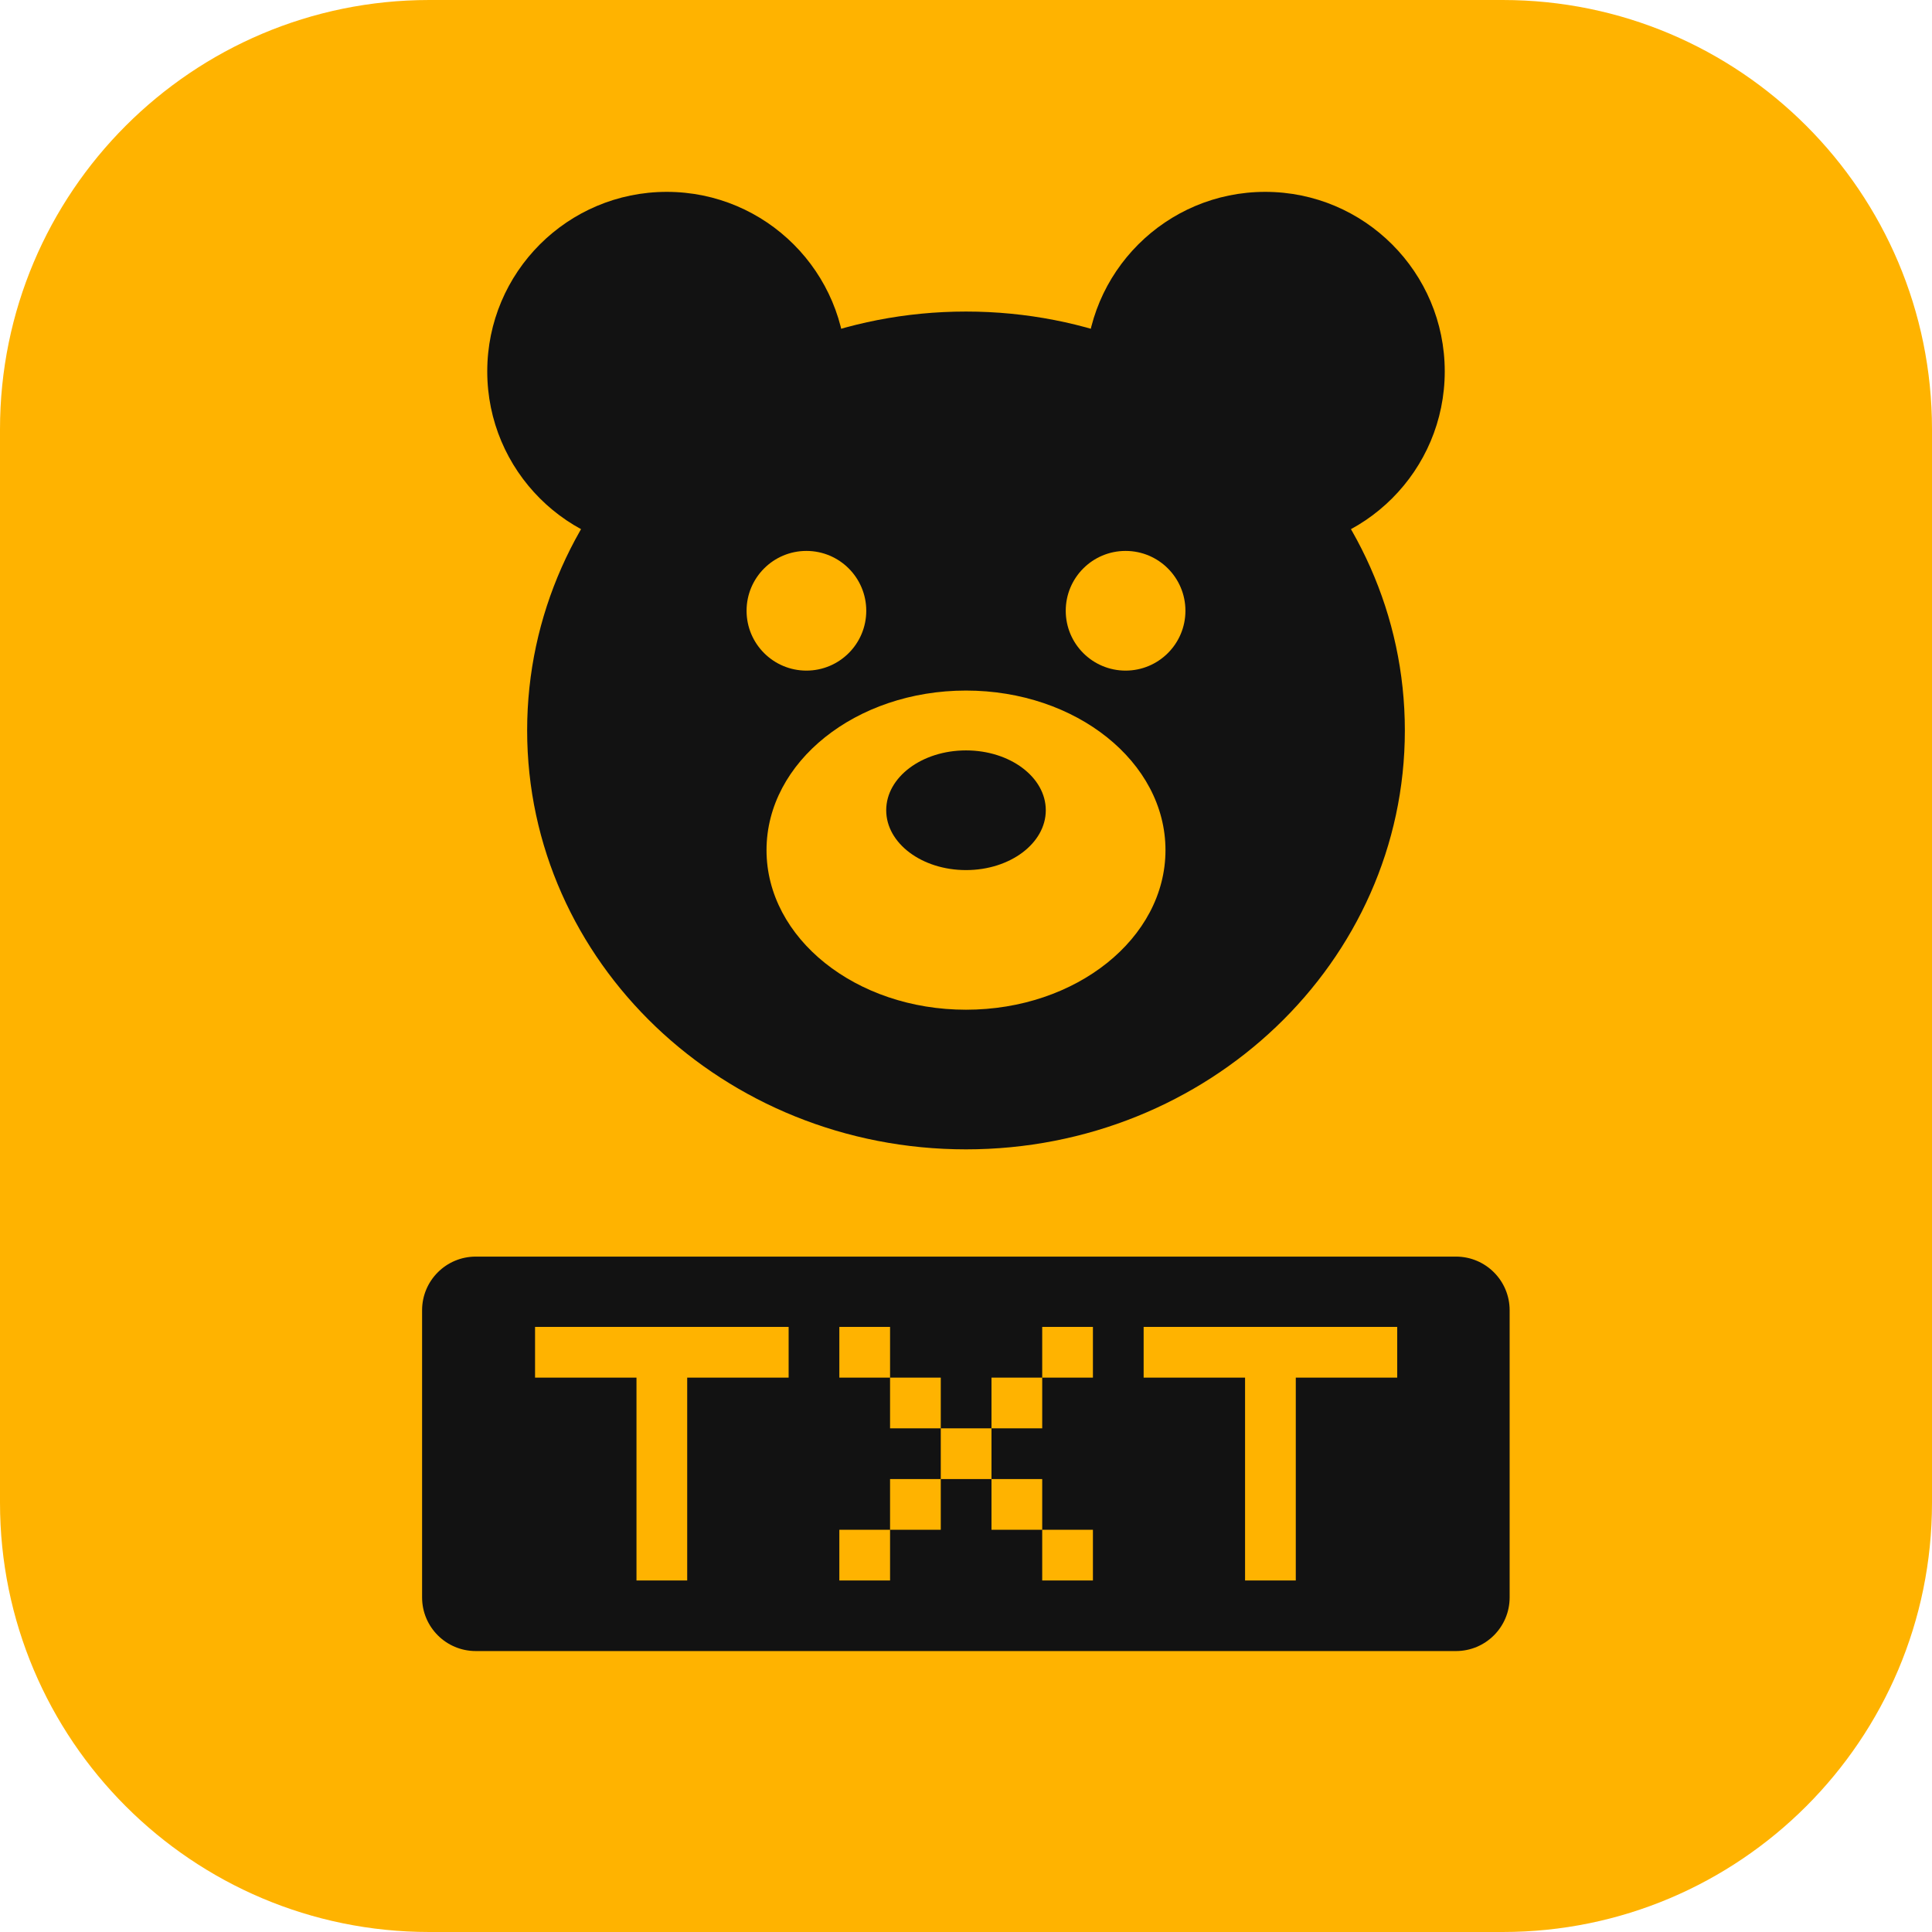
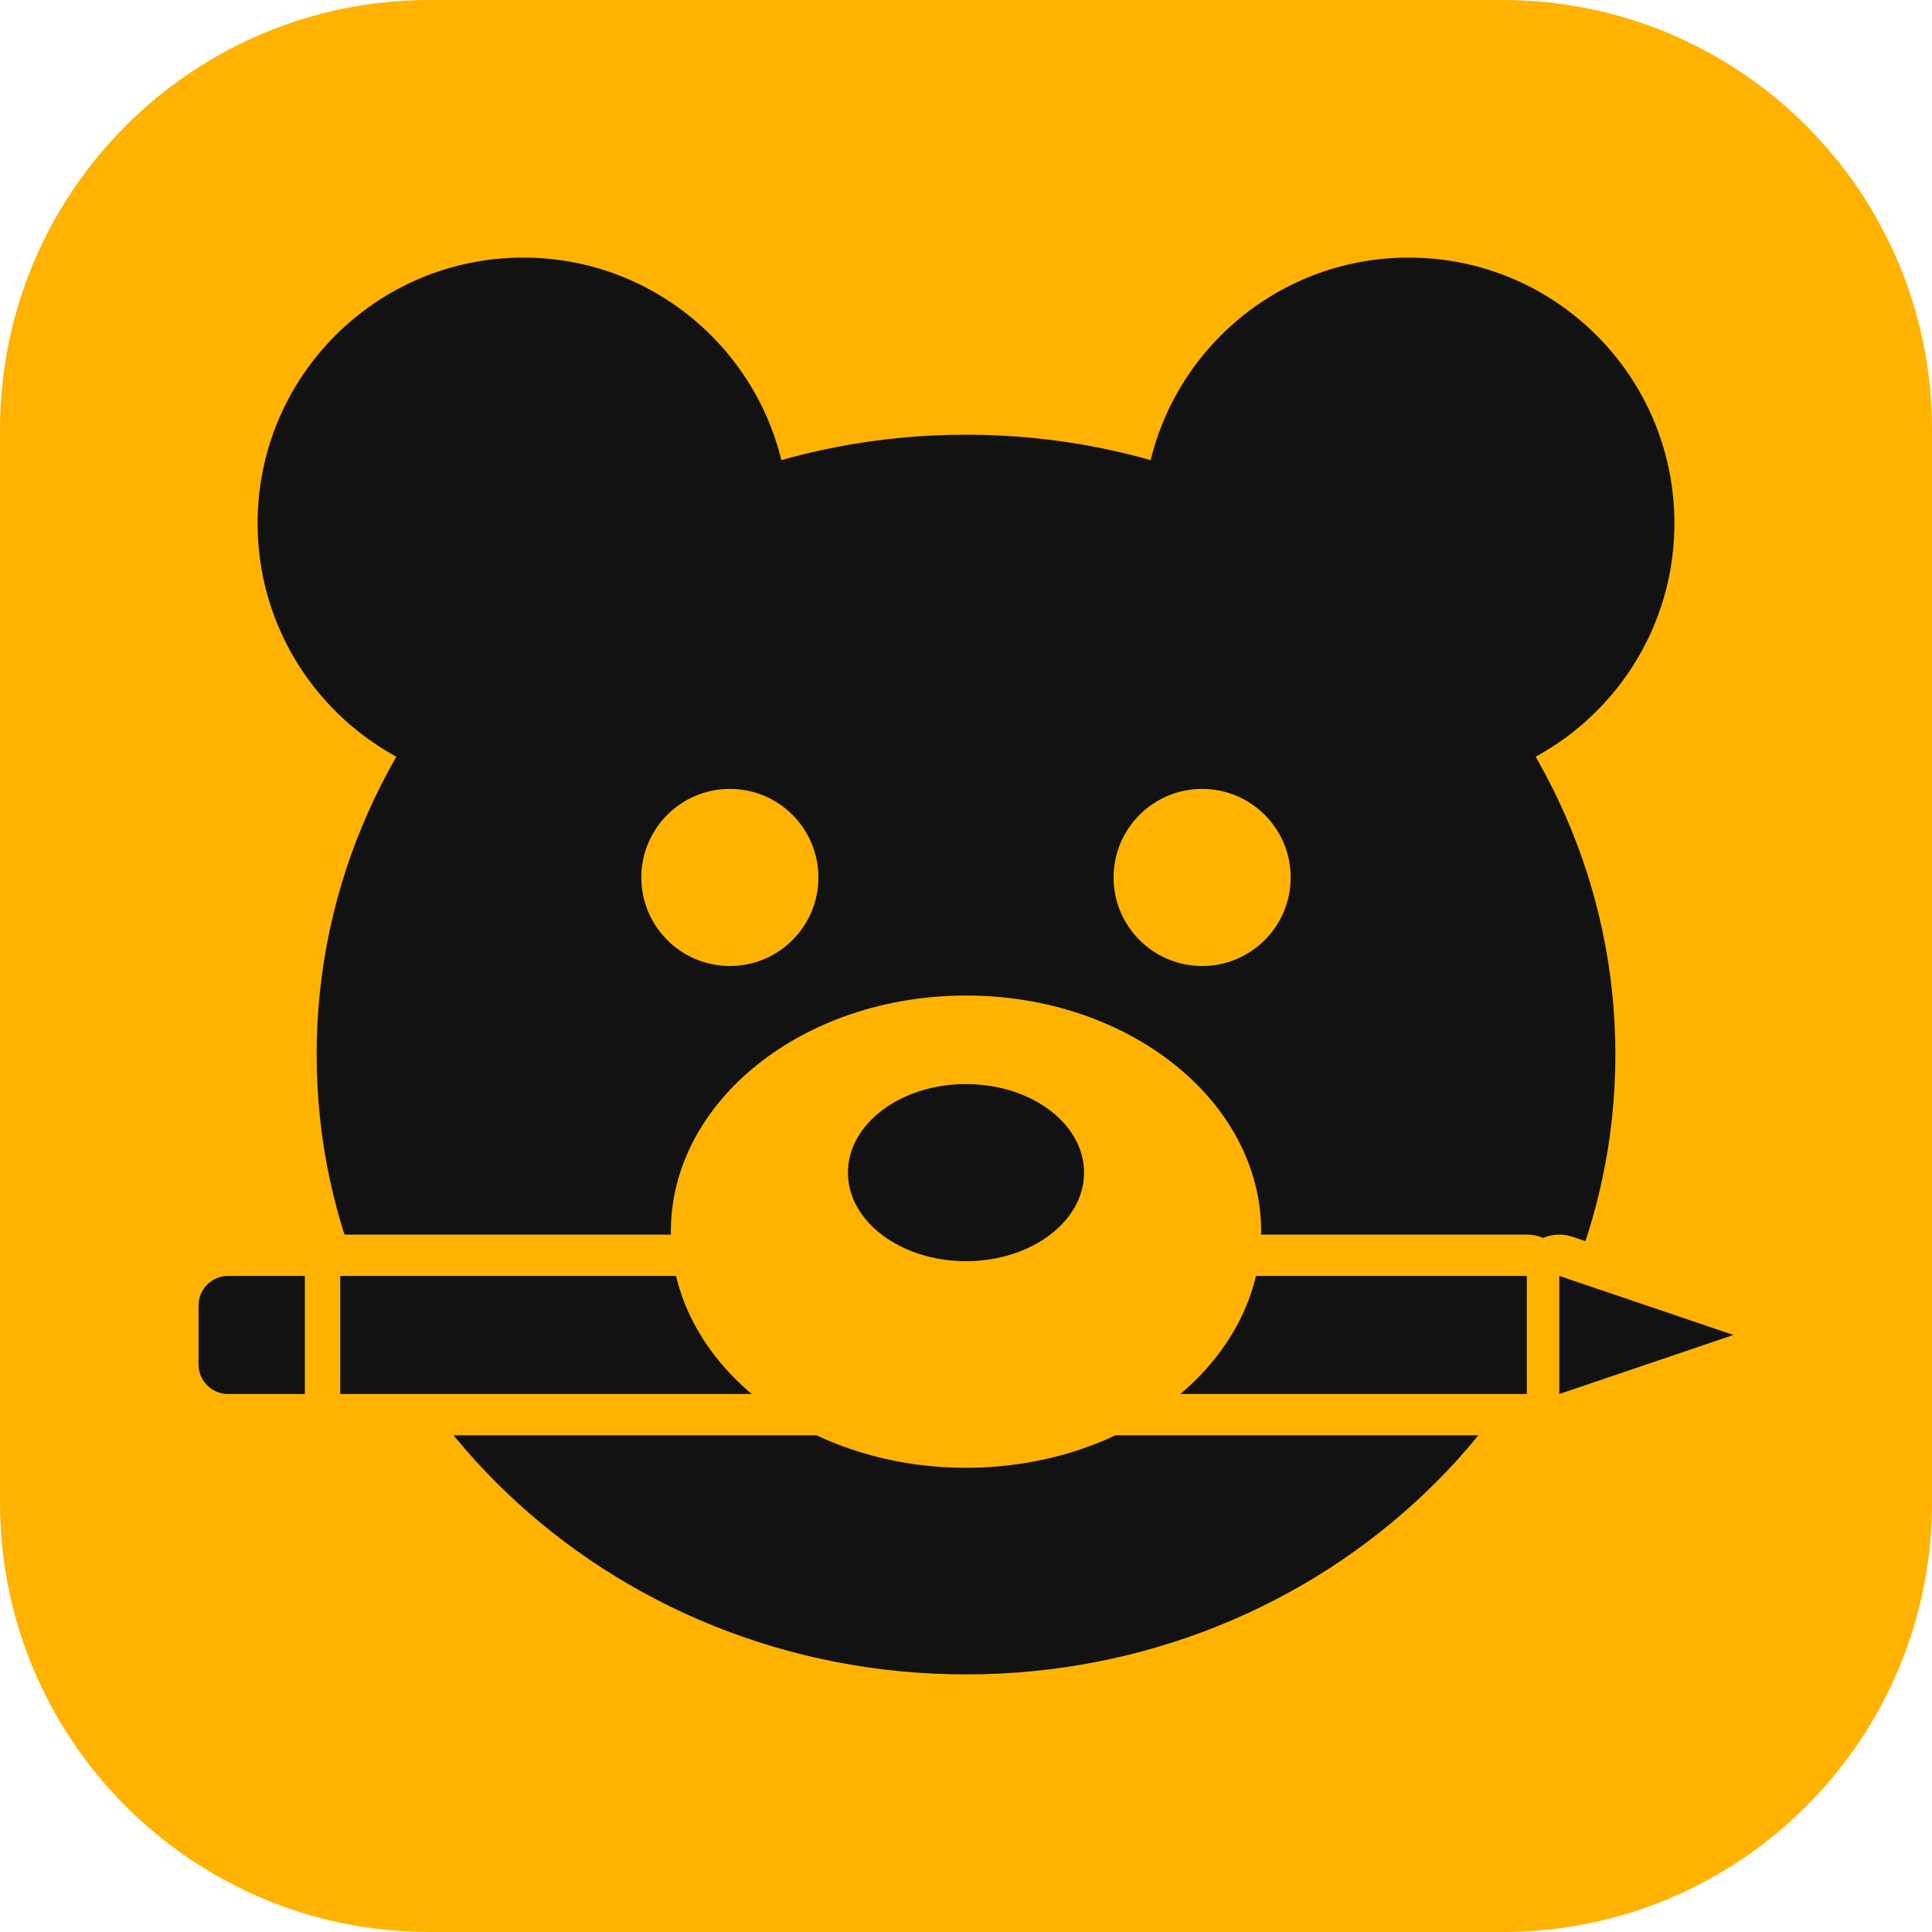
<svg xmlns="http://www.w3.org/2000/svg" viewBox="18 18 72 72" width="256" height="256">
  <rect x="18" y="18" width="72" height="72" rx="16" fill="#FFB300" />
-   <g transform="translate(0,-5.85) translate(54,31) scale(0.7434) translate(-54,-31)">
-     <path fill="#121212" d="M30,40a9,9 0 1,0 18,0a9,9 0 1,0 -18,0z M60,40a9,9 0 1,0 18,0a9,9 0 1,0 -18,0z M32,58a22,21 0 1,0 44,0a22,21 0 1,0 -44,0z" />
-     <path fill="#FFB300" d="M44,64a10,8 0 1,0 20,0a10,8 0 1,0 -20,0z M43,52a3,3 0 1,0 6,0a3,3 0 1,0 -6,0z M59,52a3,3 0 1,0 6,0a3,3 0 1,0 -6,0z" />
-     <path fill="#121212" d="M50,62a4,3 0 1,0 8,0a4,3 0 1,0 -8,0z" />
+   <g transform="translate(54,54) scale(1.1) translate(-54,-53)">
+     <path fill="#121212" d="M30,38a9,9 0 1,0 18,0a9,9 0 1,0 -18,0z M60,38a9,9 0 1,0 18,0a9,9 0 1,0 -18,0z M32,56a22,21 0 1,0 44,0a22,21 0 1,0 -44,0z" />
+     <path fill="#FFB300" d="M43,50a3,3 0 1,0 6,0a3,3 0 1,0 -6,0z M59,50a3,3 0 1,0 6,0a3,3 0 1,0 -6,0z" />
+     <path fill="#FFB300" stroke="#FFB300" stroke-width="2.8" stroke-linejoin="round" d="M29,63.5h2.6v4h-2.6a1,1 0 0 1 -1,-1v-2a1,1 0 0 1 1,-1z M32.8,63.5h40.2v4h-40.2z M74.1,63.5l5.9,2l-5.9,2z" />
+     <path fill="#121212" d="M29,63.5h2.6v4h-2.6a1,1 0 0 1 -1,-1v-2a1,1 0 0 1 1,-1z M32.8,63.5h40.2v4h-40.2z M74.1,63.5l5.9,2l-5.9,2z" />
+     <path fill="#FFB300" d="M44,62a10,8 0 1,0 20,0a10,8 0 1,0 -20,0z" />
+     <path fill="#121212" d="M50,60a4,3 0 1,0 8,0a4,3 0 1,0 -8,0z" />
  </g>
-   <path fill="#121212" d="M35.73,64.83h36.53a2.0,2.0 0 0 1 2.0,2.0v10.70a2.0,2.0 0 0 1 -2.0,2.0h-36.53a2.0,2.0 0 0 1 -2.0,-2.0v-10.70a2.0,2.0 0 0 1 2.0,-2.0z" />
-   <path fill="#FFB300" d="M37.94,67.45h9.45v1.89h-9.45zM41.72,69.34h1.89v1.89h-1.89zM41.72,71.23h1.89v1.89h-1.89zM41.72,73.12h1.89v1.89h-1.89zM41.72,75.01h1.89v1.89h-1.89zM49.28,67.45h1.89v1.89h-1.89zM56.84,67.45h1.89v1.89h-1.89zM51.17,69.34h1.89v1.89h-1.89zM54.95,69.34h1.89v1.89h-1.89zM53.06,71.23h1.89v1.89h-1.89zM51.17,73.12h1.89v1.89h-1.89zM54.95,73.12h1.89v1.89h-1.89zM49.28,75.01h1.89v1.89h-1.89zM56.84,75.01h1.89v1.89h-1.89zM60.62,67.45h9.45v1.89h-9.45zM64.40,69.34h1.89v1.89h-1.89zM64.40,71.23h1.89v1.89h-1.89zM64.40,73.12h1.89v1.89h-1.89zM64.40,75.01h1.89v1.89h-1.89z" />
</svg>
